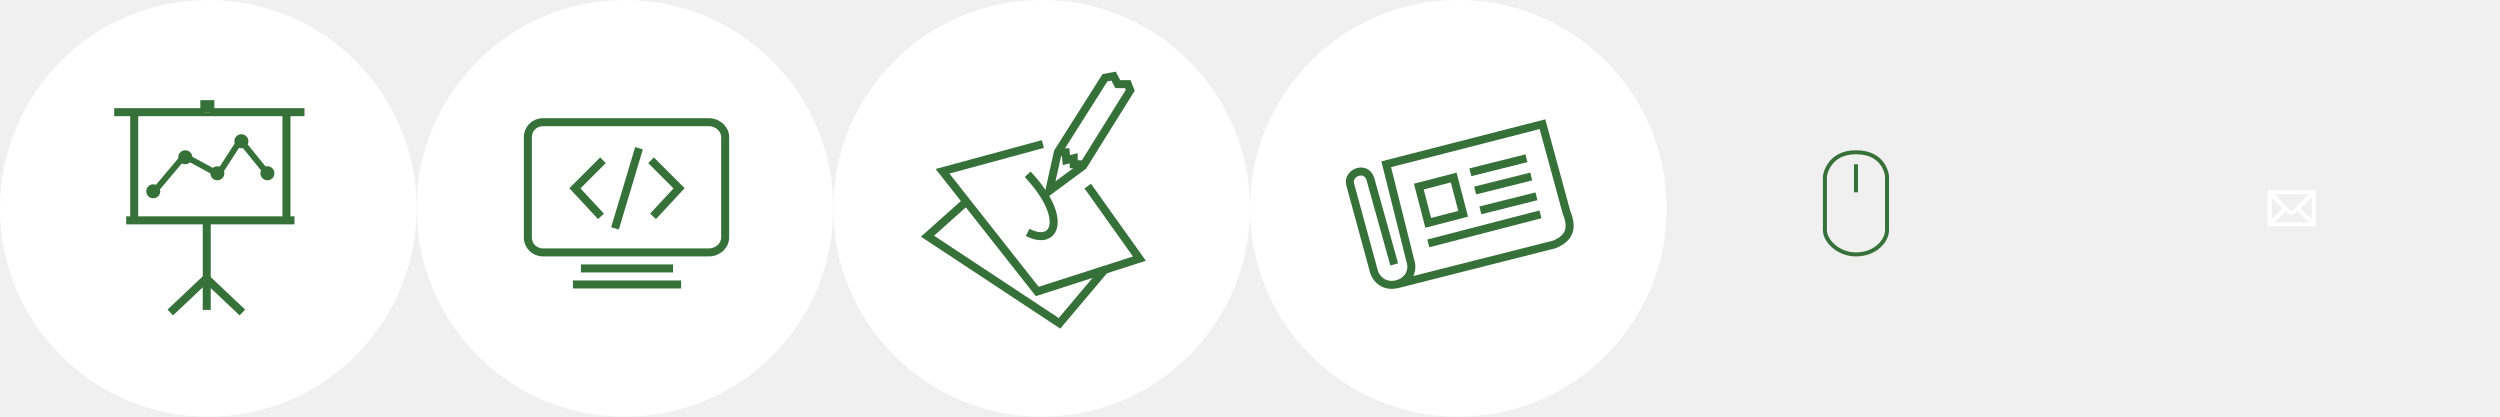
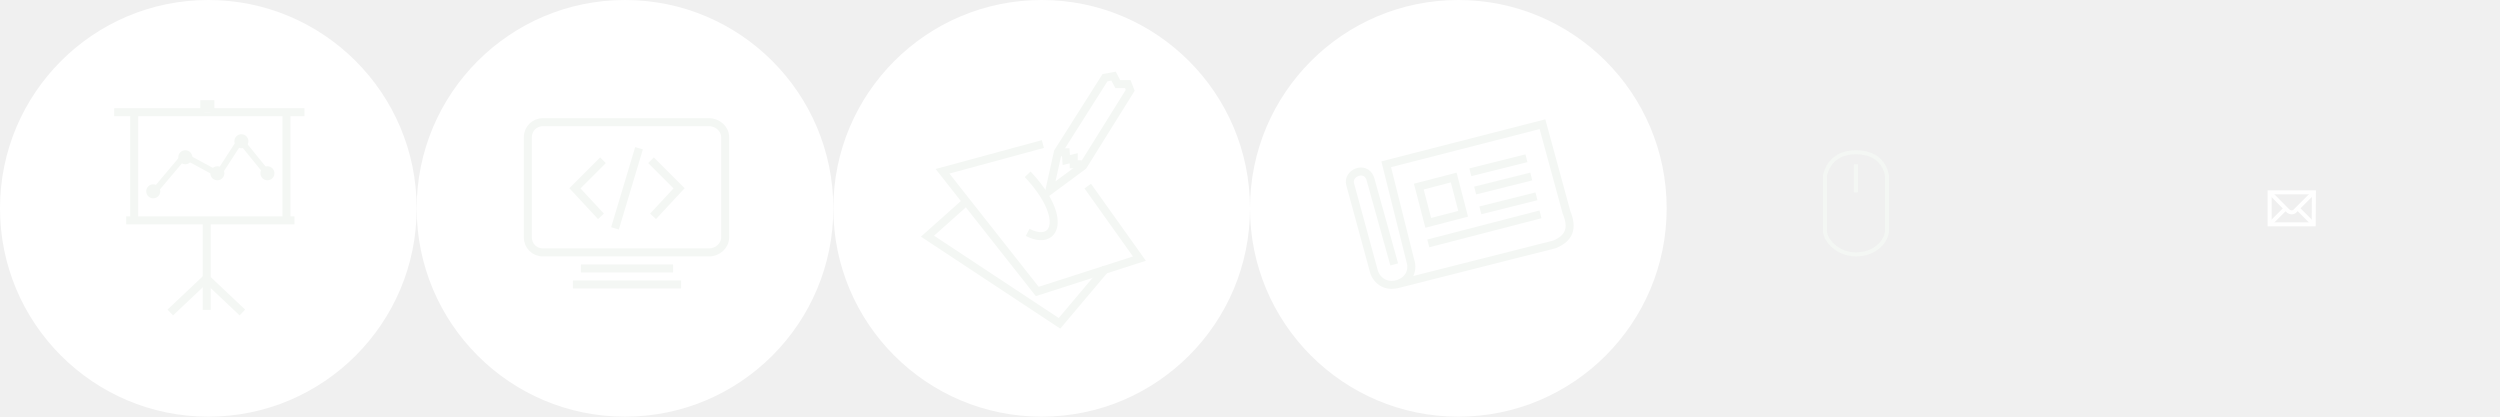
<svg xmlns="http://www.w3.org/2000/svg" version="1.1" id="Layer_1" x="0px" y="0px" width="1248px" height="208px" viewBox="0 0 1248 208" enable-background="new 0 0 1248 208" xml:space="preserve">
  <g>
-     <path fill="none" stroke="#357138" stroke-width="2" stroke-miterlimit="10" d="M911,115V88c0,0,1.4-12,15.5-12   c14.6,0,15.5,12,15.5,12v27c0,5-5.6,12-15.5,12C917.5,127,911,120.1,911,115z" />
-     <line fill="none" stroke="#357138" stroke-width="2" stroke-miterlimit="10" x1="926.5" y1="82" x2="926.5" y2="96" />
+     <path fill="none" stroke="#f4f7f4" stroke-width="2" stroke-miterlimit="10" d="M911,115V88c0,0,1.4-12,15.5-12   c14.6,0,15.5,12,15.5,12v27c0,5-5.6,12-15.5,12C917.5,127,911,120.1,911,115z" />
+     <line fill="none" stroke="#f4f7f4" stroke-width="2" stroke-miterlimit="10" x1="926.5" y1="82" x2="926.5" y2="96" />
  </g>
  <g>
    <circle fill="#FFFFFF" cx="104" cy="104" r="104" />
-     <line fill="none" stroke="#357138" stroke-width="4" stroke-miterlimit="10" x1="103.2" y1="110.8" x2="103.2" y2="154.7" />
-     <polyline fill="none" stroke="#357138" stroke-width="4" stroke-miterlimit="10" points="121,156 103,139 85,156  " />
-     <line fill="none" stroke="#357138" stroke-width="4" stroke-miterlimit="10" x1="63" y1="110" x2="147" y2="110" />
-     <polyline fill="#FFFFFF" stroke="#357138" stroke-width="4" stroke-miterlimit="10" points="57,56 102,56 152,56  " />
-     <polyline fill="#FFFFFF" stroke="#357138" stroke-width="4" stroke-miterlimit="10" points="102,56 102,52 105,52 105,56  " />
-     <line fill="none" stroke="#357138" stroke-width="4" stroke-miterlimit="10" x1="67" y1="56" x2="67" y2="110" />
-     <line fill="none" stroke="#357138" stroke-width="4" stroke-miterlimit="10" x1="143" y1="56" x2="143" y2="110" />
-     <polyline fill="#FFFFFF" stroke="#357138" stroke-width="3" stroke-miterlimit="10" points="76,96.8 92,77.8 109,87 120,70 133,86     " />
-     <circle fill="#357138" cx="76.5" cy="95.5" r="3.5" />
-     <circle fill="#357138" cx="92.5" cy="78.5" r="3.5" />
-     <circle fill="#357138" cx="108.5" cy="86.5" r="3.5" />
-     <circle fill="#357138" cx="120.5" cy="70.5" r="3.5" />
-     <circle fill="#357138" cx="133.5" cy="86.5" r="3.5" />
+     <line fill="none" stroke="#f4f7f4" stroke-width="4" stroke-miterlimit="10" x1="103.2" y1="110.8" x2="103.2" y2="154.7" />
+     <polyline fill="none" stroke="#f4f7f4" stroke-width="4" stroke-miterlimit="10" points="121,156 103,139 85,156  " />
+     <line fill="none" stroke="#f4f7f4" stroke-width="4" stroke-miterlimit="10" x1="63" y1="110" x2="147" y2="110" />
+     <polyline fill="#FFFFFF" stroke="#f4f7f4" stroke-width="4" stroke-miterlimit="10" points="57,56 102,56 152,56  " />
+     <polyline fill="#FFFFFF" stroke="#f4f7f4" stroke-width="4" stroke-miterlimit="10" points="102,56 102,52 105,52 105,56  " />
+     <line fill="none" stroke="#f4f7f4" stroke-width="4" stroke-miterlimit="10" x1="67" y1="56" x2="67" y2="110" />
+     <line fill="none" stroke="#f4f7f4" stroke-width="4" stroke-miterlimit="10" x1="143" y1="56" x2="143" y2="110" />
+     <polyline fill="#FFFFFF" stroke="#f4f7f4" stroke-width="3" stroke-miterlimit="10" points="76,96.8 92,77.8 109,87 120,70 133,86     " />
+     <circle fill="#f4f7f4" cx="76.5" cy="95.5" r="3.5" />
+     <circle fill="#f4f7f4" cx="92.5" cy="78.5" r="3.5" />
+     <circle fill="#f4f7f4" cx="108.5" cy="86.5" r="3.5" />
+     <circle fill="#f4f7f4" cx="120.5" cy="70.5" r="3.5" />
+     <circle fill="#f4f7f4" cx="133.5" cy="86.5" r="3.5" />
  </g>
  <g>
    <circle fill="#FFFFFF" cx="312" cy="104" r="104" />
-     <path fill="none" stroke="#357138" stroke-width="4" stroke-miterlimit="10" d="M354,126h-83c-4.2,0-7.5-3.3-7.5-7.5v-50   c0-4.2,3.3-7.5,7.5-7.5h83c4.2,0,8,3.3,8,7.5v50C362,122.7,358.2,126,354,126z" />
-     <polyline fill="none" stroke="#357138" stroke-width="4" stroke-miterlimit="10" points="301,80 287,94 300,108  " />
-     <polyline fill="none" stroke="#357138" stroke-width="4" stroke-miterlimit="10" points="325,80 339,94 326,108  " />
-     <line fill="none" stroke="#357138" stroke-width="4" stroke-miterlimit="10" x1="319" y1="74" x2="307" y2="114" />
-     <line fill="none" stroke="#357138" stroke-width="4" stroke-miterlimit="10" x1="290" y1="134" x2="336" y2="134" />
-     <line fill="none" stroke="#357138" stroke-width="4" stroke-miterlimit="10" x1="286" y1="142" x2="340" y2="142" />
+     <path fill="none" stroke="#f4f7f4" stroke-width="4" stroke-miterlimit="10" d="M354,126h-83c-4.2,0-7.5-3.3-7.5-7.5v-50   c0-4.2,3.3-7.5,7.5-7.5h83c4.2,0,8,3.3,8,7.5v50C362,122.7,358.2,126,354,126z" />
+     <polyline fill="none" stroke="#f4f7f4" stroke-width="4" stroke-miterlimit="10" points="301,80 287,94 300,108  " />
+     <polyline fill="none" stroke="#f4f7f4" stroke-width="4" stroke-miterlimit="10" points="325,80 339,94 326,108  " />
+     <line fill="none" stroke="#f4f7f4" stroke-width="4" stroke-miterlimit="10" x1="319" y1="74" x2="307" y2="114" />
+     <line fill="none" stroke="#f4f7f4" stroke-width="4" stroke-miterlimit="10" x1="290" y1="134" x2="336" y2="134" />
+     <line fill="none" stroke="#f4f7f4" stroke-width="4" stroke-miterlimit="10" x1="286" y1="142" x2="340" y2="142" />
  </g>
  <g>
    <circle fill="#FFFFFF" cx="728" cy="104" r="104" />
    <path fill="#FFFFFF" stroke="#7F3F98" stroke-width="2" stroke-miterlimit="10" d="M727.2,154.7" />
-     <path fill="none" stroke="#357138" stroke-width="4" stroke-miterlimit="10" d="M696,132l-12-43c-2.5-6.5-11.5-2.6-10,3l12,44   c4.5,11.5,21.8,5.6,18-6l-12-48l78-20l12,44c3.3,8,1.4,12.9-6,16l-79,20" />
-     <line fill="none" stroke="#357138" stroke-width="4" stroke-miterlimit="10" x1="734" y1="86" x2="762" y2="79" />
-     <line fill="none" stroke="#357138" stroke-width="4" stroke-miterlimit="10" x1="736.4" y1="95.1" x2="764.4" y2="88.1" />
-     <line fill="none" stroke="#357138" stroke-width="4" stroke-miterlimit="10" x1="739" y1="105" x2="767" y2="98" />
-     <line fill="none" stroke="#357138" stroke-width="4" stroke-miterlimit="10" x1="713" y1="121.5" x2="769" y2="107" />
-     <rect x="710.3" y="90.6" transform="matrix(0.9679 -0.2515 0.2515 0.9679 -2.011 184.0985)" fill="none" stroke="#357138" stroke-width="4" stroke-miterlimit="10" width="18" height="18.7" />
+     <path fill="none" stroke="#f4f7f4" stroke-width="4" stroke-miterlimit="10" d="M696,132l-12-43c-2.5-6.5-11.5-2.6-10,3l12,44   c4.5,11.5,21.8,5.6,18-6l-12-48l78-20l12,44c3.3,8,1.4,12.9-6,16l-79,20" />
+     <line fill="none" stroke="#f4f7f4" stroke-width="4" stroke-miterlimit="10" x1="734" y1="86" x2="762" y2="79" />
+     <line fill="none" stroke="#f4f7f4" stroke-width="4" stroke-miterlimit="10" x1="736.4" y1="95.1" x2="764.4" y2="88.1" />
+     <line fill="none" stroke="#f4f7f4" stroke-width="4" stroke-miterlimit="10" x1="739" y1="105" x2="767" y2="98" />
+     <line fill="none" stroke="#f4f7f4" stroke-width="4" stroke-miterlimit="10" x1="713" y1="121.5" x2="769" y2="107" />
+     <rect x="710.3" y="90.6" transform="matrix(0.9679 -0.2515 0.2515 0.9679 -2.011 184.0985)" fill="none" stroke="#f4f7f4" stroke-width="4" stroke-miterlimit="10" width="18" height="18.7" />
  </g>
  <g>
    <circle fill="#FFFFFF" cx="520" cy="104" r="104" />
-     <polyline fill="none" stroke="#357138" stroke-width="4" stroke-miterlimit="10" points="520.6,71.9 470.5,85.5 483.5,102    517.8,145.5 568.8,129.1 543,92.9  " />
-     <polyline fill="none" stroke="#357138" stroke-width="4" stroke-miterlimit="10" points="552,134 528.9,161.4 463,117.9    482.4,100.6  " />
-     <polygon fill="none" stroke="#357138" stroke-width="4" stroke-miterlimit="10" points="551.6,38.8 528.1,75.9 523.8,95.3    540.7,82.8 564.2,45.1 563,42 558,42 555.9,38  " />
-     <polyline fill="none" stroke="#357138" stroke-width="4" stroke-miterlimit="10" points="529,76 532,76 532.3,79.9 536,79 536,82    540,82  " />
-     <path fill="none" stroke="#357138" stroke-width="4" stroke-miterlimit="10" d="M513,87c20.3,21.6,14.1,36.3,0,29" />
+     <polyline fill="none" stroke="#f4f7f4" stroke-width="4" stroke-miterlimit="10" points="520.6,71.9 470.5,85.5 483.5,102    517.8,145.5 568.8,129.1 543,92.9  " />
+     <polyline fill="none" stroke="#f4f7f4" stroke-width="4" stroke-miterlimit="10" points="552,134 528.9,161.4 463,117.9    482.4,100.6  " />
+     <polygon fill="none" stroke="#f4f7f4" stroke-width="4" stroke-miterlimit="10" points="551.6,38.8 528.1,75.9 523.8,95.3    540.7,82.8 564.2,45.1 563,42 558,42 555.9,38  " />
+     <polyline fill="none" stroke="#f4f7f4" stroke-width="4" stroke-miterlimit="10" points="529,76 532,76 532.3,79.9 536,79 536,82    540,82  " />
+     <path fill="none" stroke="#f4f7f4" stroke-width="4" stroke-miterlimit="10" d="M513,87c20.3,21.6,14.1,36.3,0,29" />
  </g>
  <g>
    <polygon fill-rule="evenodd" clip-rule="evenodd" fill="none" stroke="#FFFFFF" stroke-width="2" stroke-miterlimit="10" points="   1133,96 1155.1,96 1155,112 1133,112  " />
    <path fill-rule="evenodd" clip-rule="evenodd" fill="none" stroke="#FFFFFF" stroke-width="2" stroke-miterlimit="10" d="M1155,96   l-9,9c-1.1,1.4-2.9,1.3-4.1,0l-8.9-9" />
    <line fill-rule="evenodd" clip-rule="evenodd" fill="none" stroke="#FFFFFF" stroke-width="2" stroke-miterlimit="10" x1="1133" y1="112" x2="1141" y2="104" />
    <line fill-rule="evenodd" clip-rule="evenodd" fill="none" stroke="#FFFFFF" stroke-width="2" stroke-miterlimit="10" x1="1155" y1="112" x2="1147" y2="104" />
  </g>
</svg>
